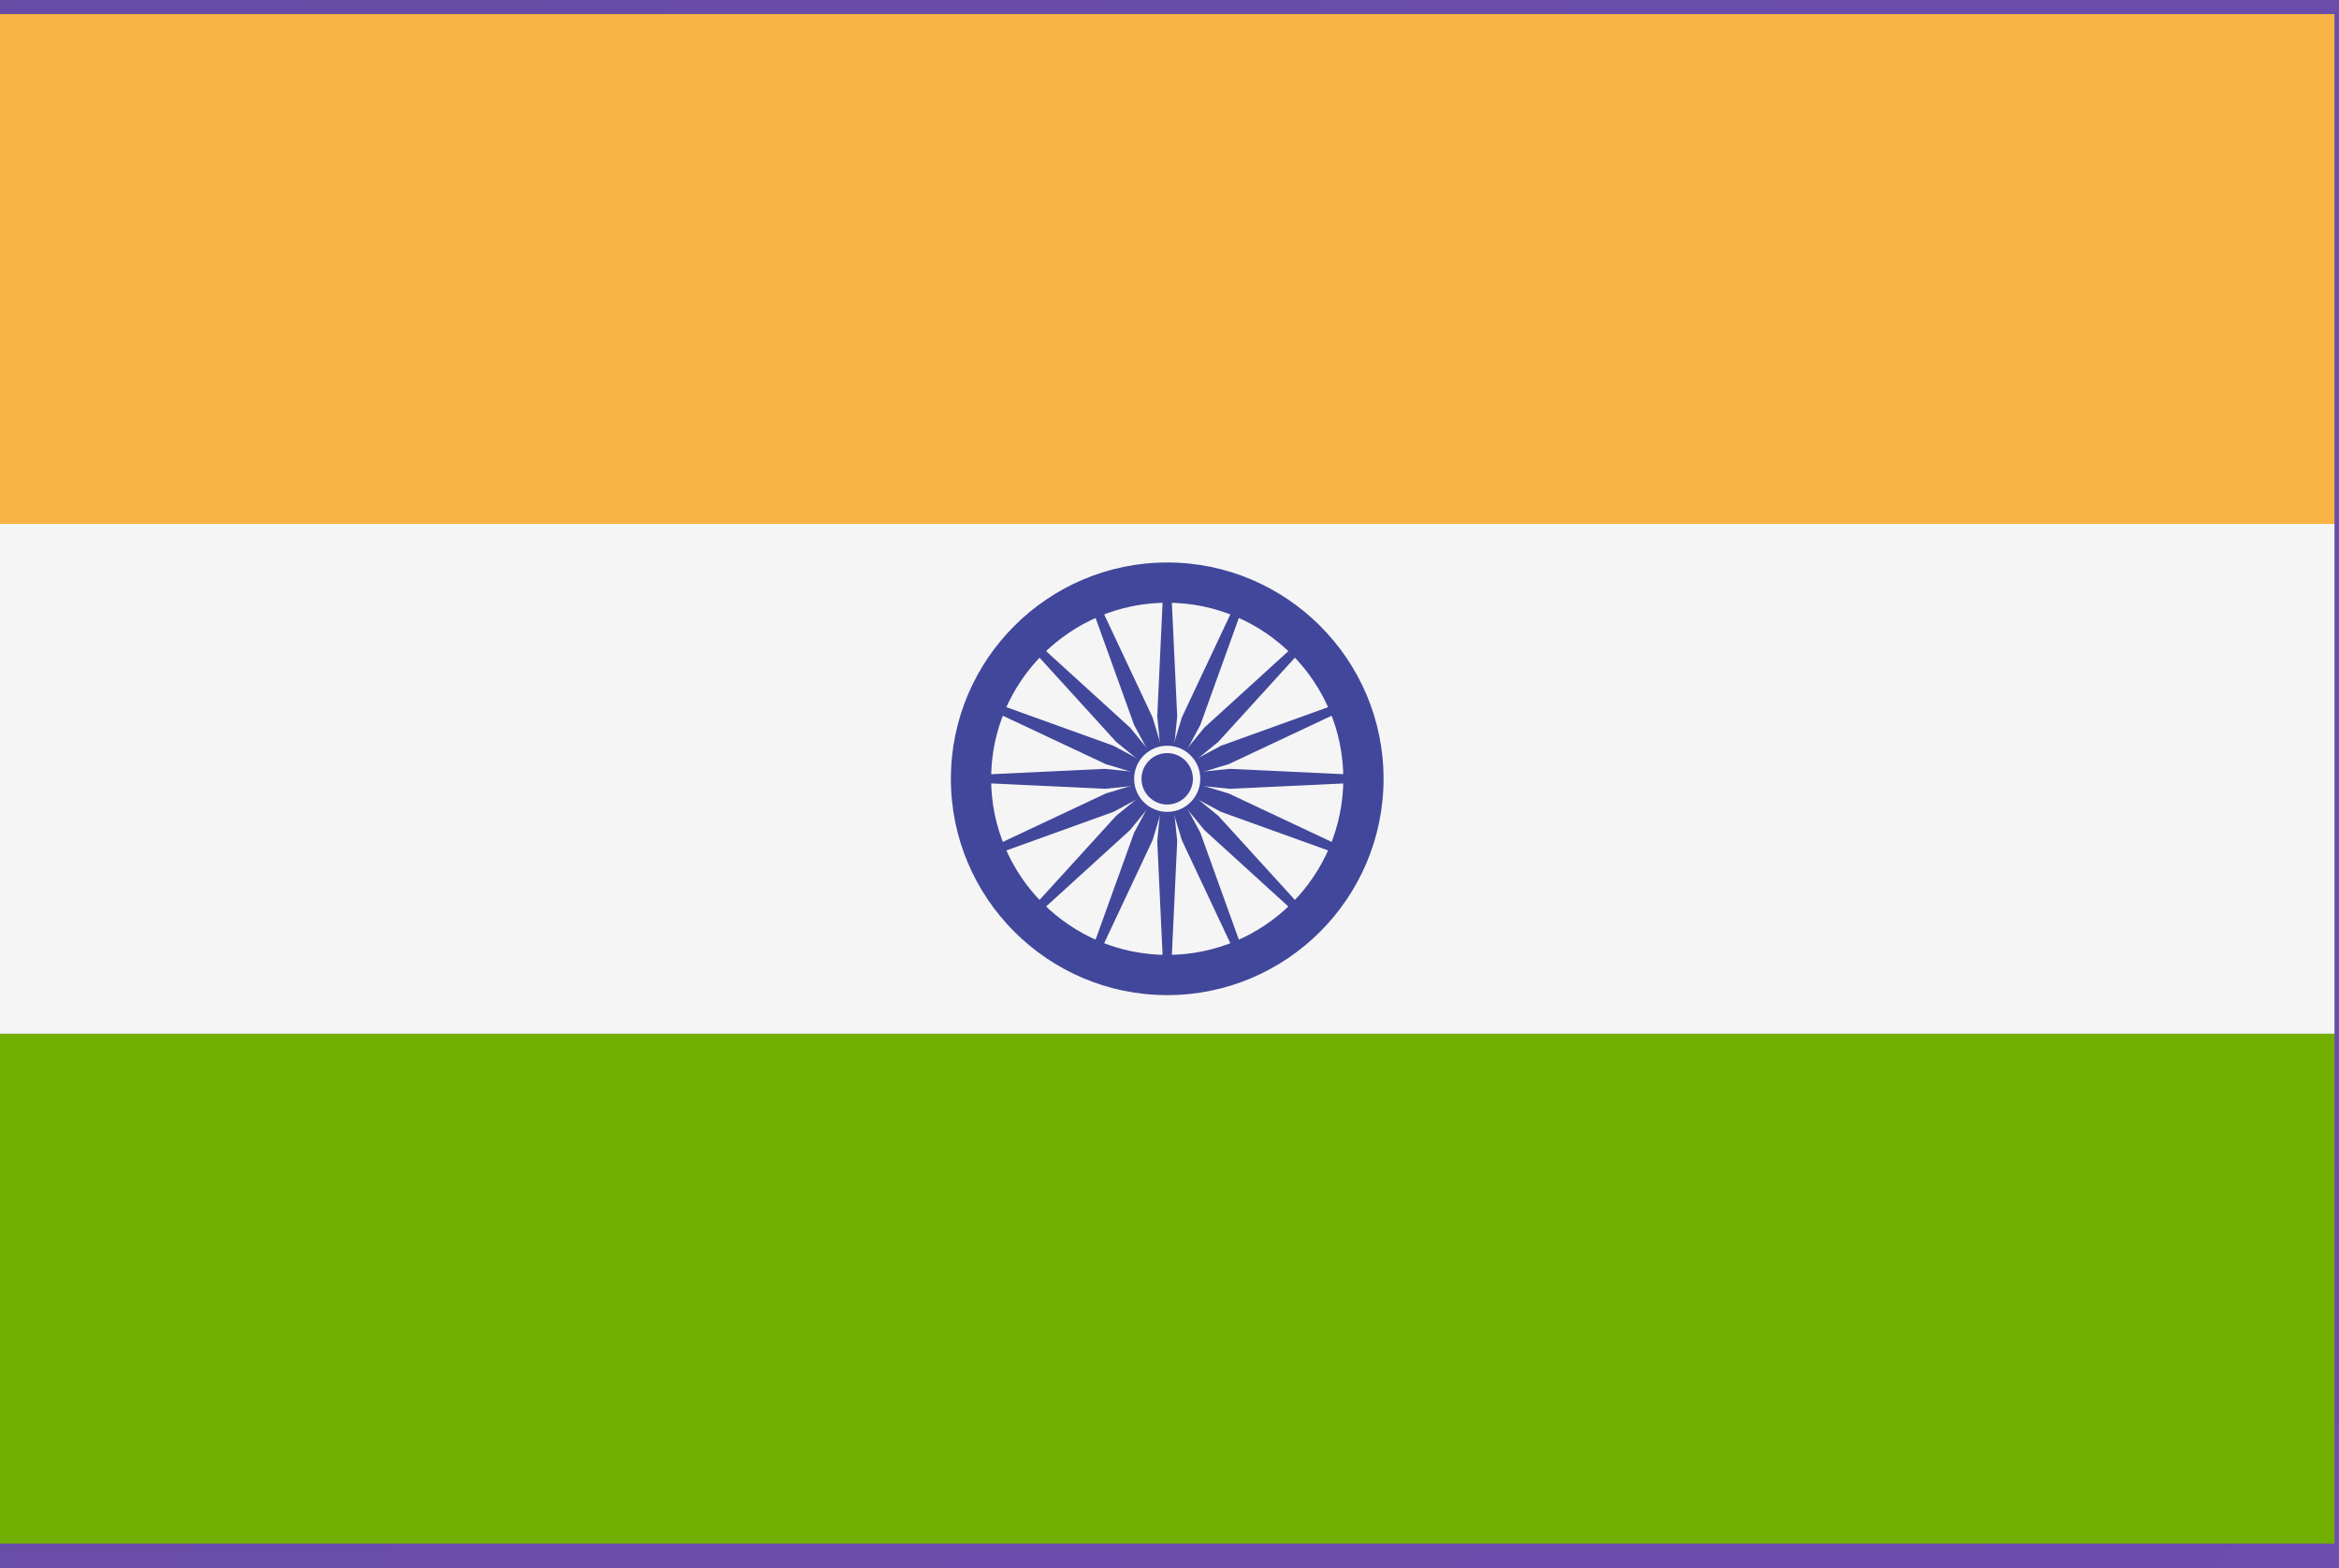
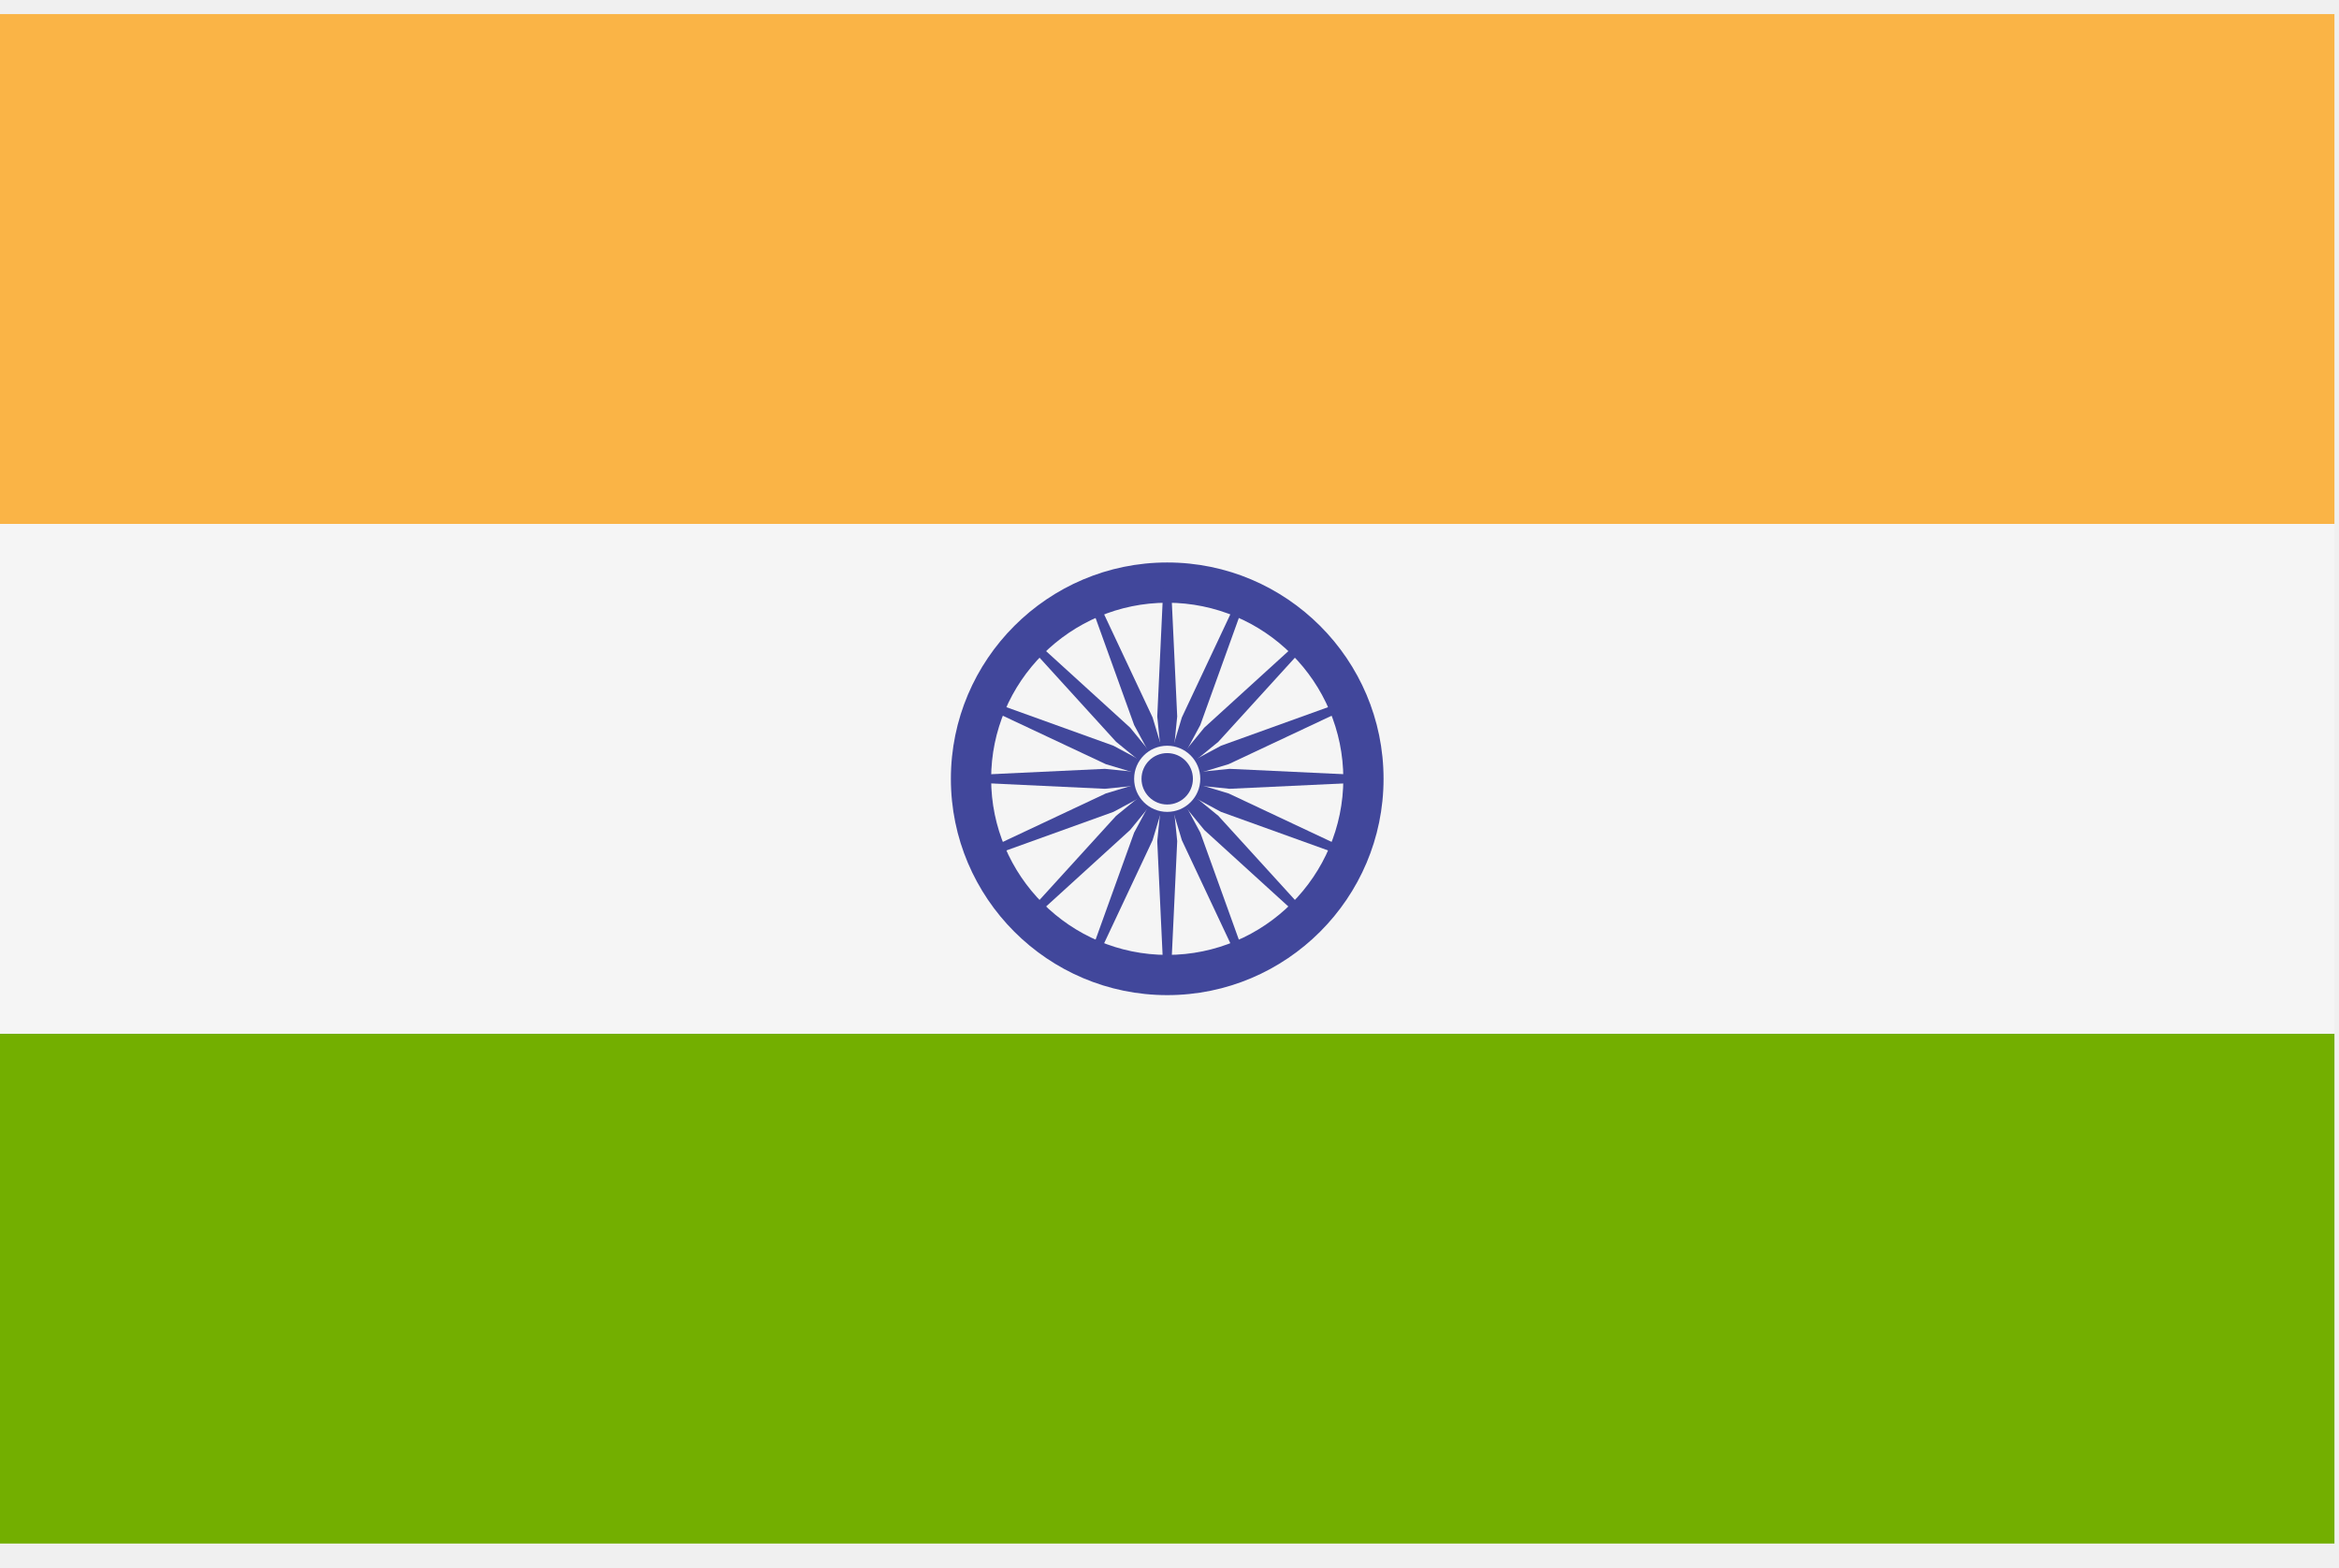
- <svg xmlns="http://www.w3.org/2000/svg" xmlns:xlink="http://www.w3.org/1999/xlink" width="91px" height="61px" viewBox="0 0 91 61" version="1.1">
-   <defs>
-     <rect id="path-1" x="0" y="0" width="1440" height="816" />
-     <linearGradient x1="0%" y1="4.859%" x2="75.264%" y2="72.143%" id="linearGradient-3">
-       <stop stop-color="#34495E" offset="0%" />
-       <stop stop-color="#A551FF" offset="100%" />
-     </linearGradient>
-     <path d="M655,1321 C1024.069,1853.853 2005.465,907.593 1324.051,662.026 C642.637,416.459 1027.652,5.68434189e-13 662.026,5.68434189e-13 C296.399,5.68434189e-13 0,296.399 0,662.026 C0,1027.652 285.931,788.147 655,1321 Z" id="path-4" />
-   </defs>
+ <svg xmlns="http://www.w3.org/2000/svg" width="91px" height="61px" viewBox="0 0 91 61" version="1.1">
  <g id="Page-2" stroke="none" stroke-width="1" fill="none" fill-rule="evenodd">
-     <g id="landing-page-info" transform="translate(-938, -657)">
-       <rect fill="#FFFFFF" x="0" y="0" width="1440" height="940" />
-       <g id="Group-3">
-         <mask id="mask-2" fill="white">
-           <use xlink:href="#path-1" />
-         </mask>
-         <use id="Rectangle" fill="#8E83E4" xlink:href="#path-1" />
-         <g id="Group-2" mask="url(#mask-2)">
-           <g transform="translate(352, -297)">
-             <mask id="mask-5" fill="white">
-               <use xlink:href="#path-4" />
-             </mask>
-             <use id="Oval" stroke="none" fill="url(#linearGradient-3)" fill-rule="evenodd" xlink:href="#path-4" />
-             <text id="D" stroke="none" fill="none" opacity="0.33" mask="url(#mask-5)" font-family="Montserrat-Bold, Montserrat" font-size="1300" font-weight="bold" letter-spacing="0.173">
-               <tspan x="0" y="1114" fill="#34495E">D</tspan>
-             </text>
-           </g>
-         </g>
+     <g id="india-copy" transform="translate(0, 0.5)" fill-rule="nonzero">
+       <path d="M0,19.884 L0,0.049 C60.549,0.049 90.823,0.049 90.823,0.049 L90.823,19.884 L0,19.884 Z" id="Path" fill="#FAB446" />
+       <path d="M0,59.554 L0,39.719 L90.823,39.719 L90.823,59.554 C87.424,59.554 2.242,59.554 0,59.554 Z" id="Path" fill="#73AF00" />
+       <rect id="Rectangle" fill="#F5F5F5" x="0" y="19.884" width="90.823" height="19.834" />
+       <g id="Group" transform="translate(36.89669, 21.28655)" fill="#41479B">
+         <path d="M8.515,16.931 C3.873,16.931 0.098,13.156 0.098,8.515 C0.098,3.874 3.873,0.098 8.515,0.098 C13.156,0.098 16.931,3.874 16.931,8.515 C16.931,13.156 13.156,16.931 8.515,16.931 Z M8.515,1.664 C4.737,1.664 1.664,4.737 1.664,8.515 C1.664,12.293 4.737,15.366 8.515,15.366 C12.293,15.366 15.366,12.293 15.366,8.515 C15.366,4.737 12.293,1.664 8.515,1.664 Z" id="Shape" />
+         <circle id="Oval" cx="8.515" cy="8.515" r="1" />
+         <polygon id="Path" points="8.515 8.658 6.09 8.903 0.881 8.658 0.881 8.372 6.09 8.127 8.515 8.372" />
+         <polygon id="Path" points="8.515 8.658 10.94 8.903 16.148 8.658 16.148 8.372 10.94 8.127 8.515 8.372" />
+         <polygon id="Path" points="8.371 8.515 8.127 6.09 8.371 0.881 8.658 0.881 8.903 6.09 8.658 8.515" />
+         <polygon id="Path" points="8.371 8.515 8.127 10.94 8.371 16.149 8.658 16.149 8.903 10.94 8.658 8.515" />
+         <polygon id="Path" points="8.414 8.616 6.526 7.075 3.016 3.218 3.218 3.016 7.074 6.526 8.616 8.414" />
+         <polygon id="Path" points="8.414 8.616 9.955 10.504 13.811 14.014 14.014 13.811 10.503 9.955 8.616 8.414" />
+         <polygon id="Path" points="8.414 8.414 9.955 6.526 13.811 3.016 14.014 3.218 10.503 7.075 8.616 8.616" />
+         <polygon id="Path" points="8.414 8.414 6.526 9.955 3.016 13.811 3.218 14.014 7.074 10.504 8.616 8.616" />
+         <polygon id="Path" points="8.569 8.647 6.423 9.801 1.517 11.568 1.407 11.304 6.126 9.084 8.46 8.382" />
+         <polygon id="Path" points="8.569 8.647 10.903 7.945 15.622 5.726 15.512 5.461 10.607 7.228 8.46 8.382" />
+         <polygon id="Path" points="8.382 8.57 7.228 6.423 5.461 1.517 5.726 1.407 7.945 6.126 8.647 8.46" />
+         <polygon id="Path" points="8.382 8.57 9.084 10.904 11.304 15.622 11.568 15.513 9.801 10.607 8.647 8.46" />
+         <polygon id="Path" points="8.46 8.647 6.126 7.945 1.407 5.726 1.517 5.461 6.423 7.228 8.569 8.382" />
+         <polygon id="Path" points="8.46 8.647 10.607 9.801 15.512 11.568 15.622 11.304 10.903 9.084 8.569 8.382" />
+         <polygon id="Path" points="8.382 8.46 9.084 6.126 11.304 1.407 11.568 1.517 9.801 6.423 8.647 8.57" />
+         <polygon id="Path" points="8.382 8.46 7.228 10.607 5.461 15.513 5.726 15.622 7.945 10.904 8.647 8.57" />
      </g>
-       <g id="india" transform="translate(938, 657.5)" fill-rule="nonzero">
-         <path d="M0,19.884 L0,0.049 C60.549,0.049 90.823,0.049 90.823,0.049 L90.823,19.884 L0,19.884 Z" id="Path" fill="#FAB446" />
-         <path d="M0,59.554 L0,39.719 L90.823,39.719 L90.823,59.554 C87.424,59.554 2.242,59.554 0,59.554 Z" id="Path" fill="#73AF00" />
-         <rect id="Rectangle" fill="#F5F5F5" x="0" y="19.884" width="90.823" height="19.834" />
-         <g id="Group" transform="translate(36.89669, 21.28655)" fill="#41479B">
-           <path d="M8.515,16.931 C3.873,16.931 0.098,13.156 0.098,8.515 C0.098,3.874 3.873,0.098 8.515,0.098 C13.156,0.098 16.931,3.874 16.931,8.515 C16.931,13.156 13.156,16.931 8.515,16.931 Z M8.515,1.664 C4.737,1.664 1.664,4.737 1.664,8.515 C1.664,12.293 4.737,15.366 8.515,15.366 C12.293,15.366 15.366,12.293 15.366,8.515 C15.366,4.737 12.293,1.664 8.515,1.664 Z" id="Shape" />
-           <circle id="Oval" cx="8.515" cy="8.515" r="1" />
-           <polygon id="Path" points="8.515 8.658 6.09 8.903 0.881 8.658 0.881 8.372 6.09 8.127 8.515 8.372" />
-           <polygon id="Path" points="8.515 8.658 10.94 8.903 16.148 8.658 16.148 8.372 10.94 8.127 8.515 8.372" />
-           <polygon id="Path" points="8.371 8.515 8.127 6.09 8.371 0.881 8.658 0.881 8.903 6.09 8.658 8.515" />
-           <polygon id="Path" points="8.371 8.515 8.127 10.94 8.371 16.149 8.658 16.149 8.903 10.94 8.658 8.515" />
-           <polygon id="Path" points="8.414 8.616 6.526 7.075 3.016 3.218 3.218 3.016 7.074 6.526 8.616 8.414" />
-           <polygon id="Path" points="8.414 8.616 9.955 10.504 13.811 14.014 14.014 13.811 10.503 9.955 8.616 8.414" />
-           <polygon id="Path" points="8.414 8.414 9.955 6.526 13.811 3.016 14.014 3.218 10.503 7.075 8.616 8.616" />
-           <polygon id="Path" points="8.414 8.414 6.526 9.955 3.016 13.811 3.218 14.014 7.074 10.504 8.616 8.616" />
-           <polygon id="Path" points="8.569 8.647 6.423 9.801 1.517 11.568 1.407 11.304 6.126 9.084 8.46 8.382" />
-           <polygon id="Path" points="8.569 8.647 10.903 7.945 15.622 5.726 15.512 5.461 10.607 7.228 8.46 8.382" />
-           <polygon id="Path" points="8.382 8.57 7.228 6.423 5.461 1.517 5.726 1.407 7.945 6.126 8.647 8.46" />
-           <polygon id="Path" points="8.382 8.57 9.084 10.904 11.304 15.622 11.568 15.513 9.801 10.607 8.647 8.46" />
-           <polygon id="Path" points="8.46 8.647 6.126 7.945 1.407 5.726 1.517 5.461 6.423 7.228 8.569 8.382" />
-           <polygon id="Path" points="8.46 8.647 10.607 9.801 15.512 11.568 15.622 11.304 10.903 9.084 8.569 8.382" />
-           <polygon id="Path" points="8.382 8.46 9.084 6.126 11.304 1.407 11.568 1.517 9.801 6.423 8.647 8.57" />
-           <polygon id="Path" points="8.382 8.46 7.228 10.607 5.461 15.513 5.726 15.622 7.945 10.904 8.647 8.57" />
-         </g>
-         <circle id="Oval" fill="#F5F5F5" cx="45.411" cy="29.801" r="1.287" />
-         <circle id="Oval" fill="#41479B" cx="45.411" cy="29.801" r="1" />
-       </g>
+       <circle id="Oval" fill="#F5F5F5" cx="45.411" cy="29.801" r="1.287" />
+       <circle id="Oval" fill="#41479B" cx="45.411" cy="29.801" r="1" />
    </g>
  </g>
</svg>
